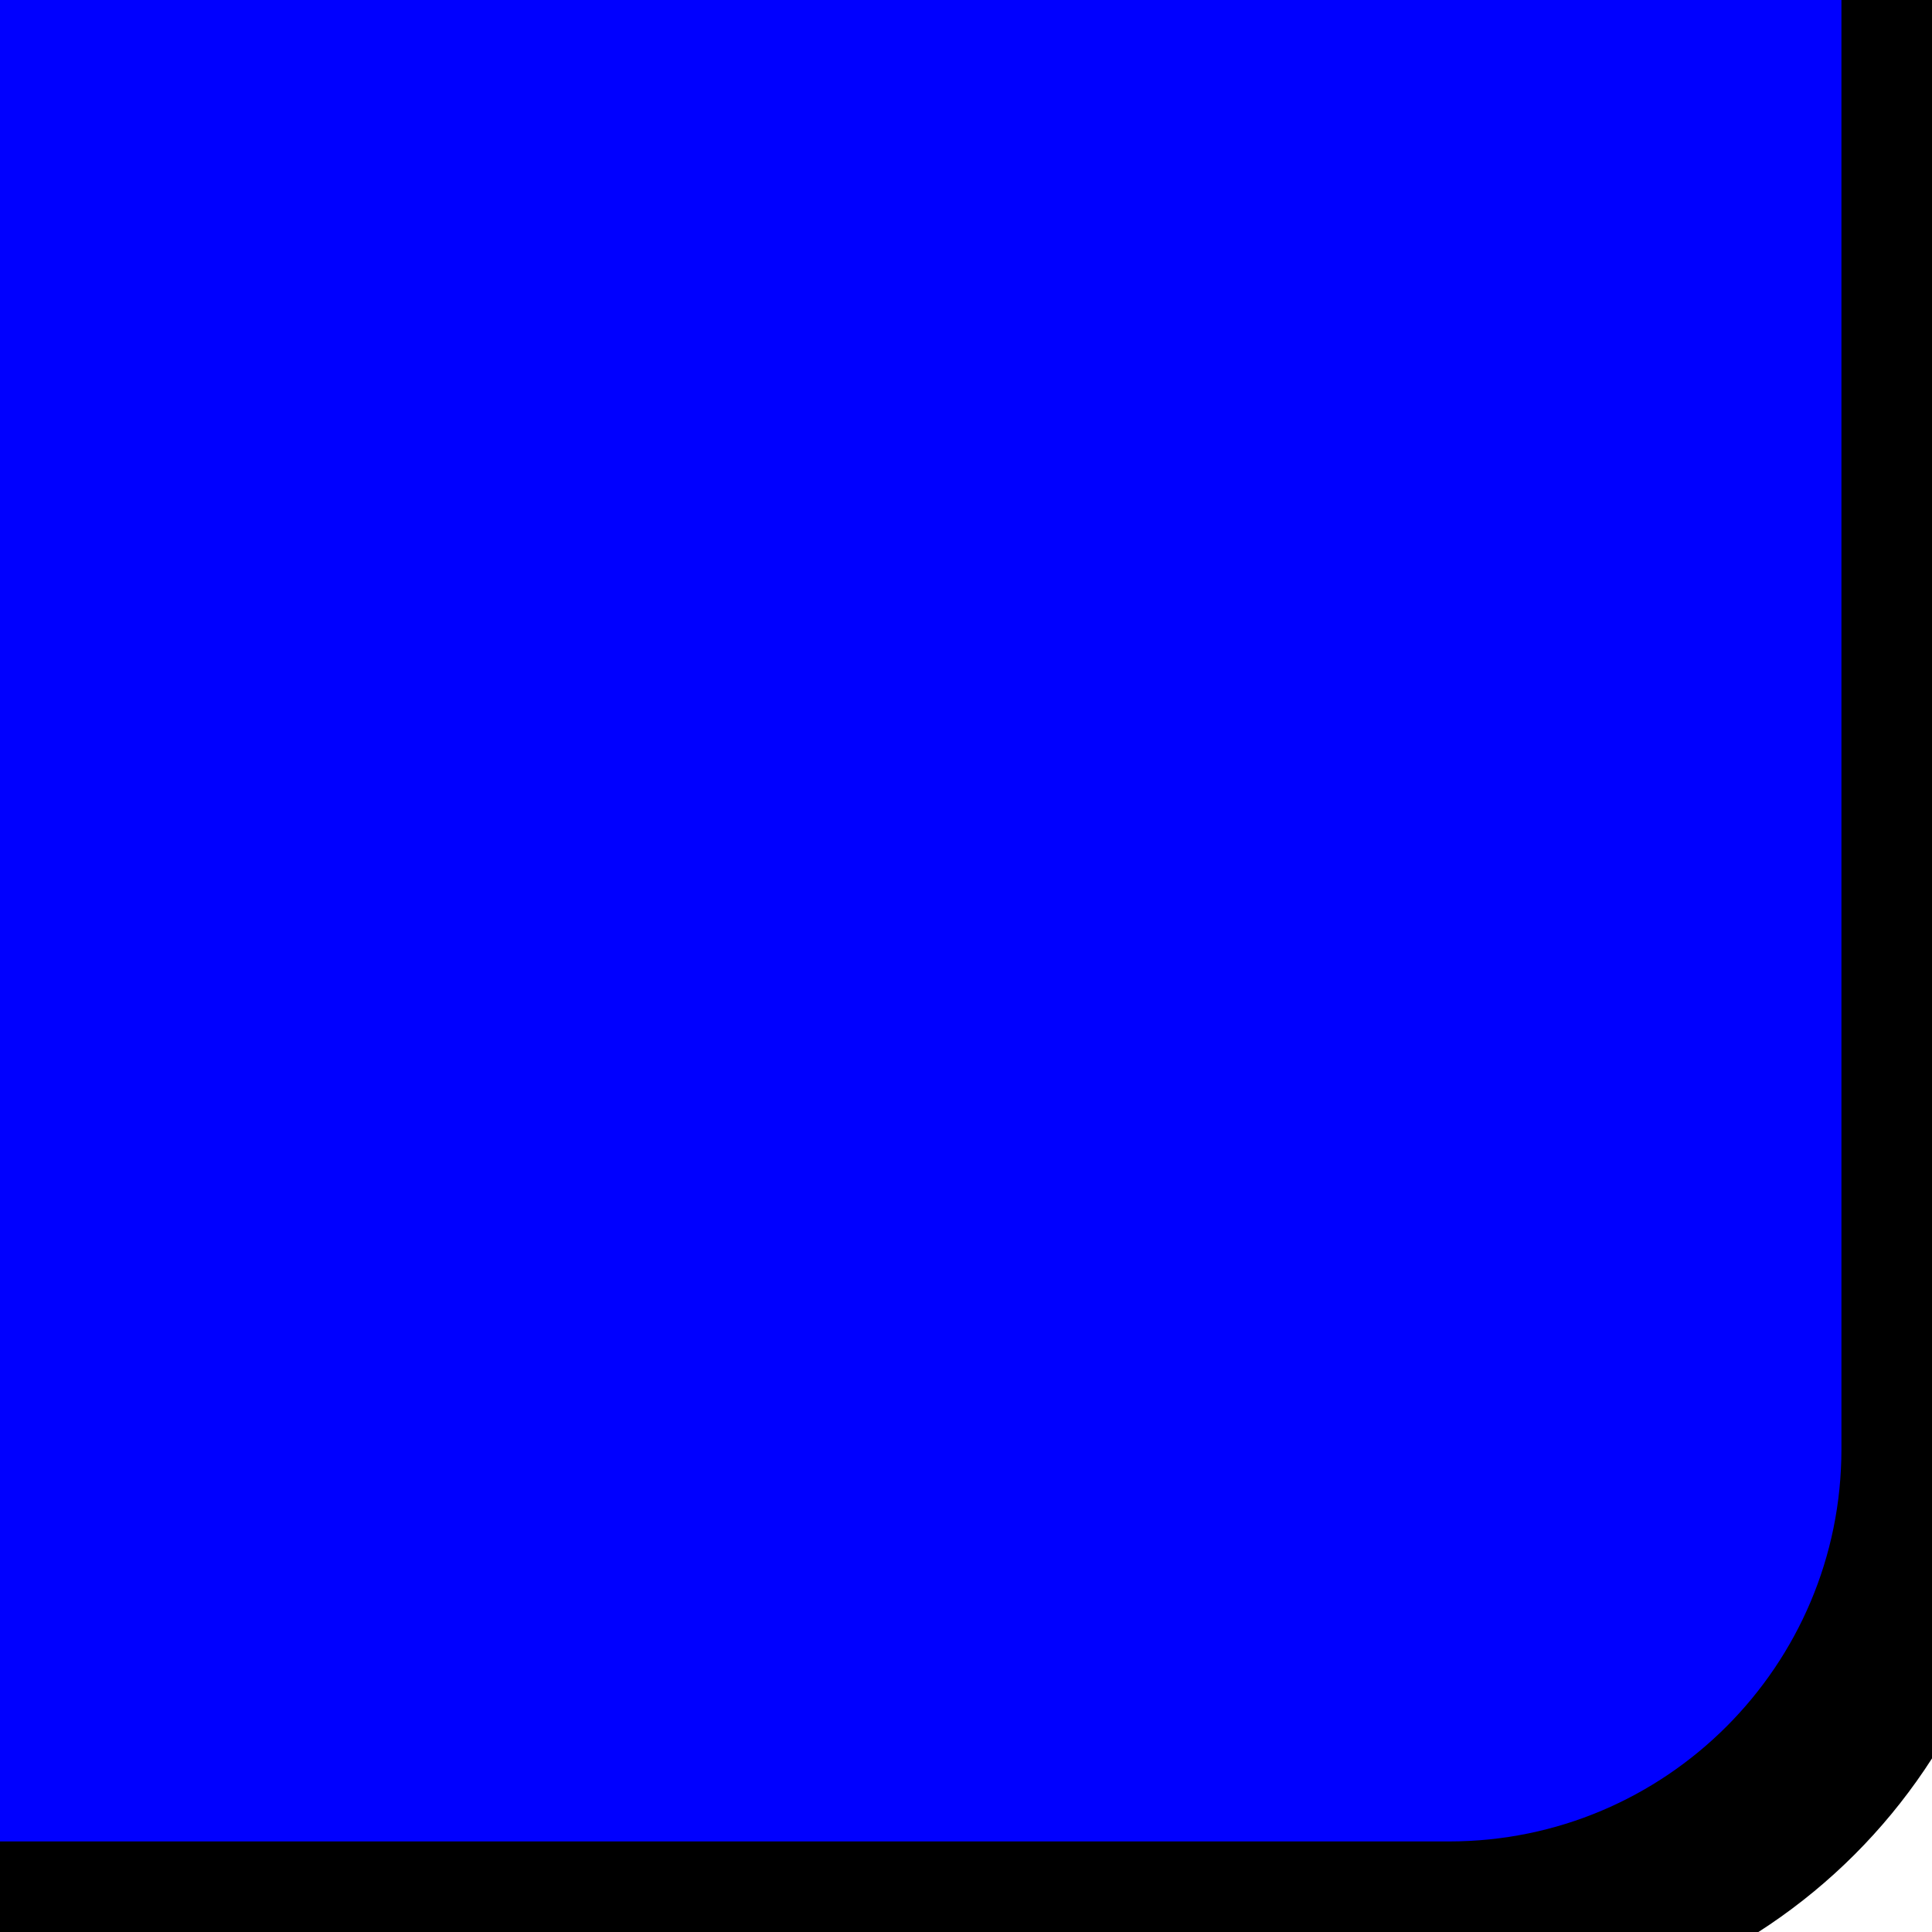
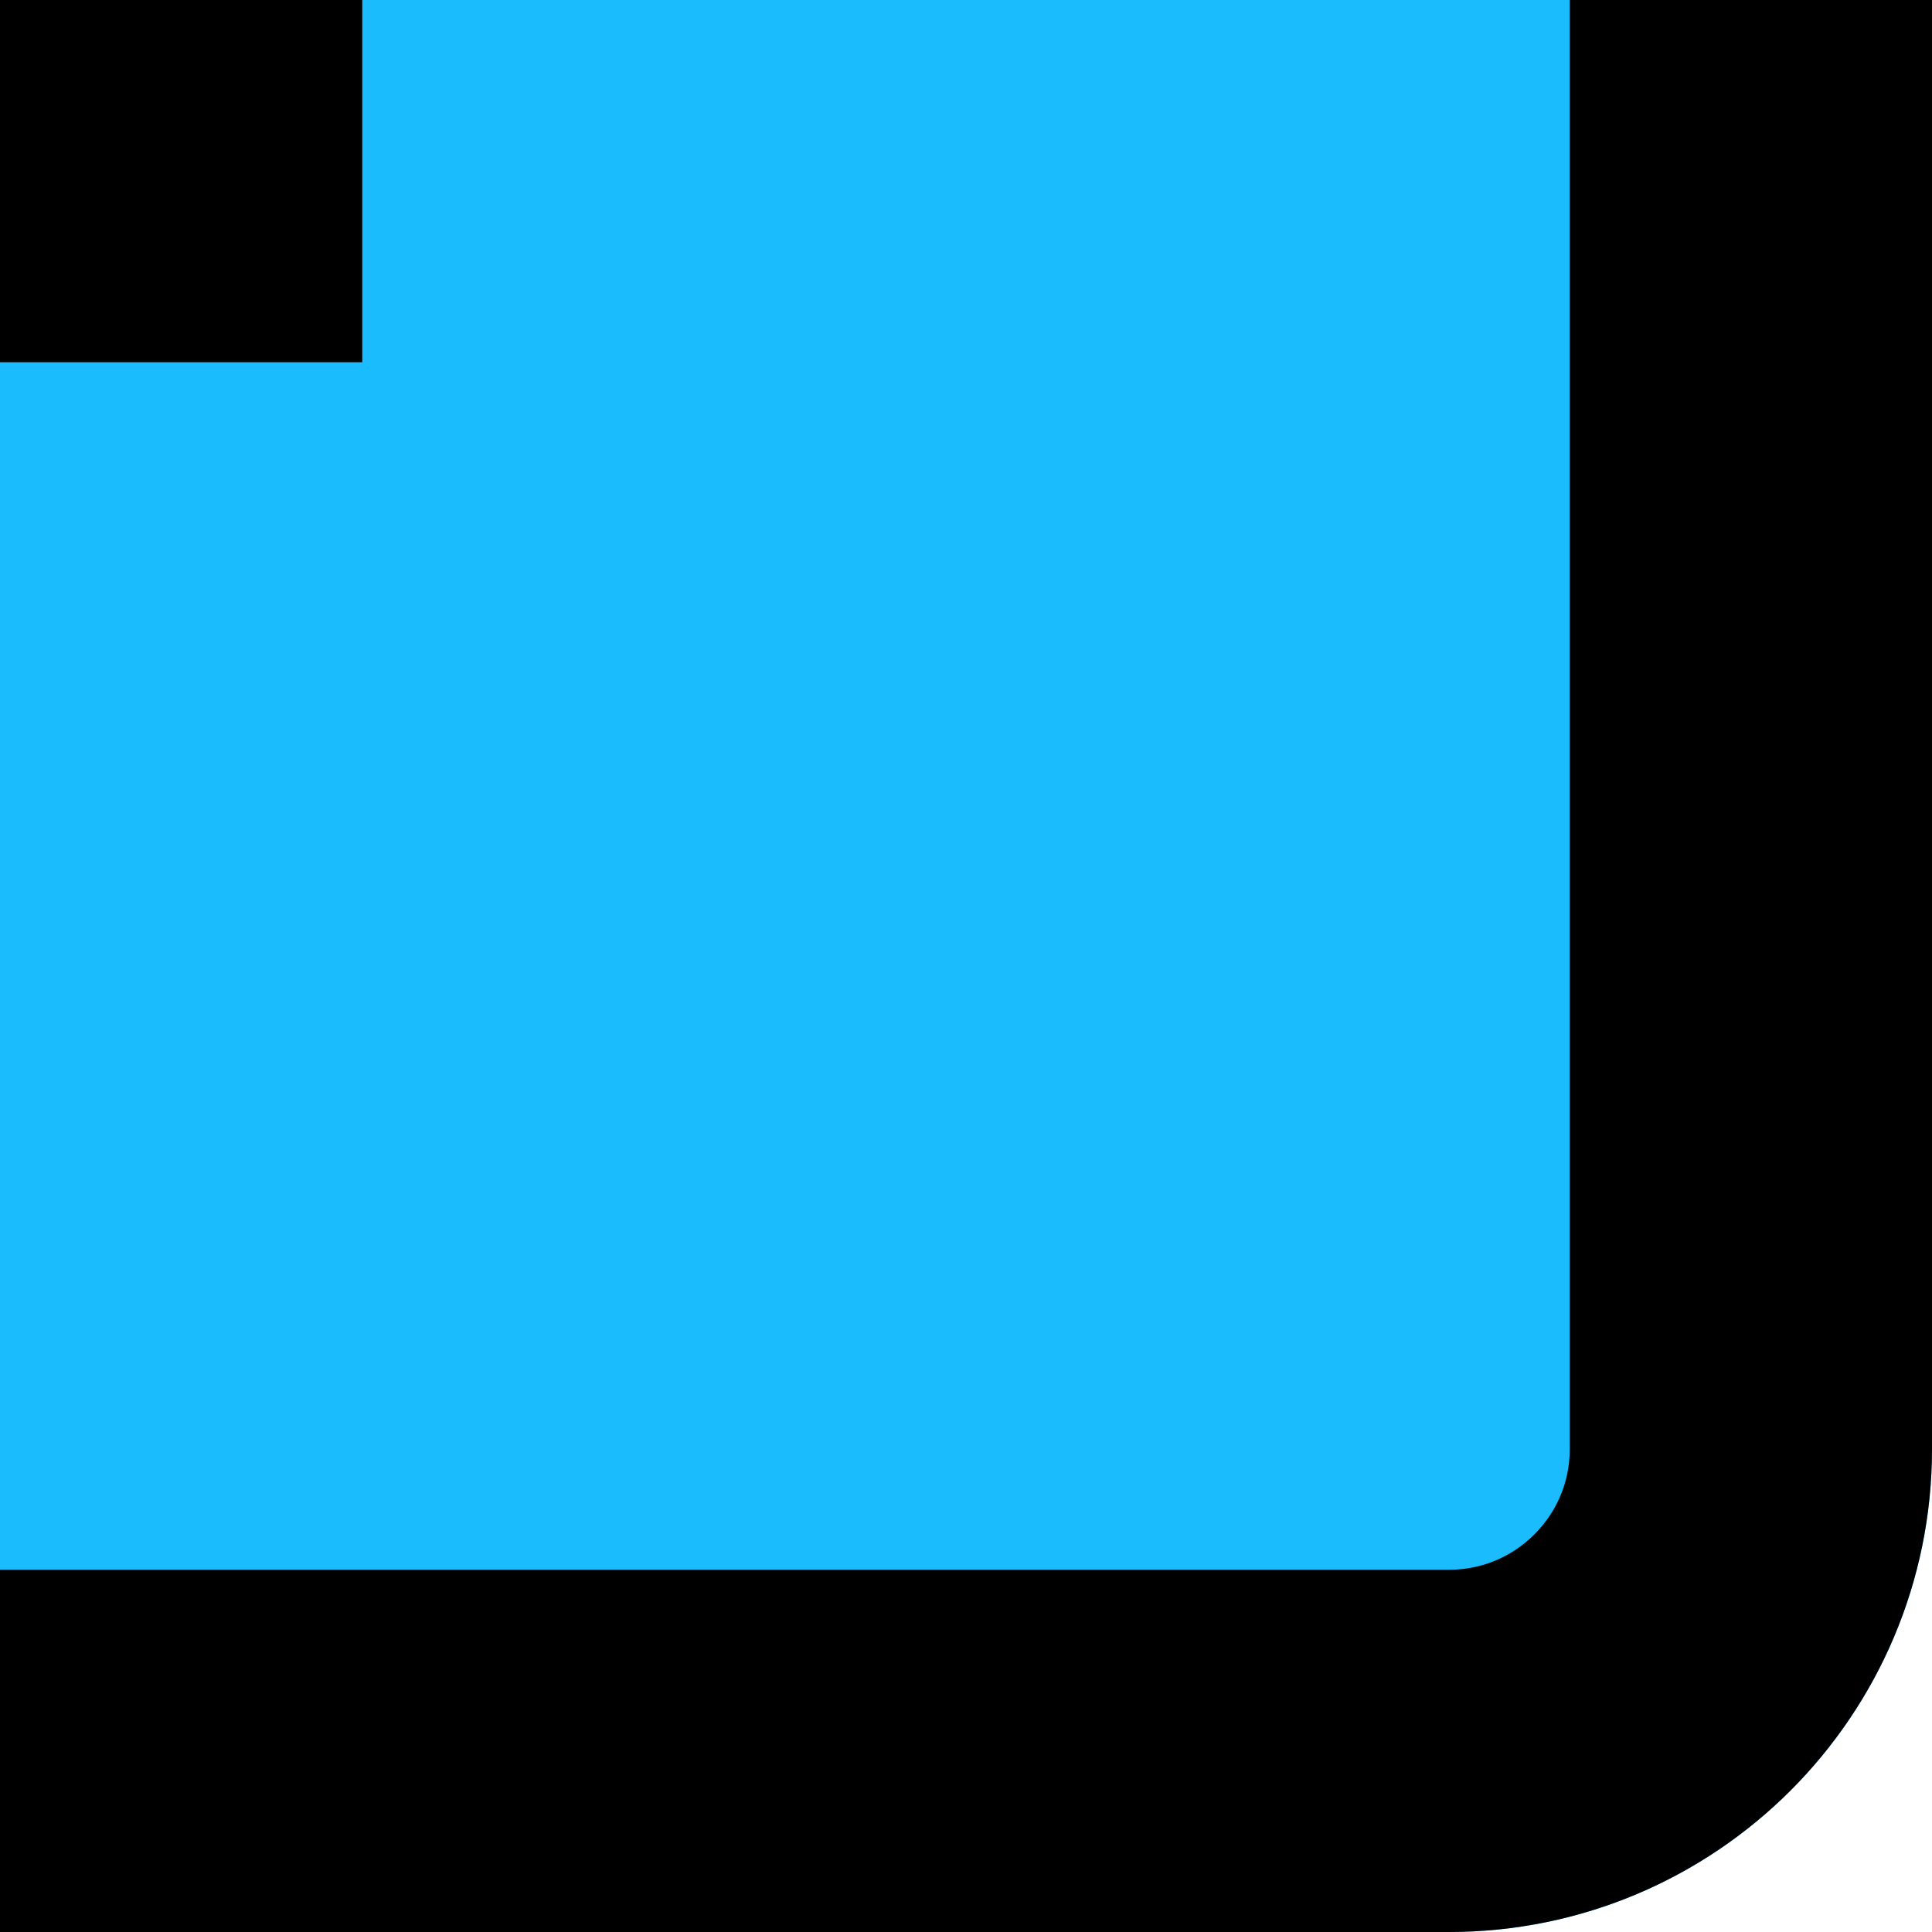
<svg xmlns="http://www.w3.org/2000/svg" viewBox="0 0 64 64">
  <g transform="rotate(270 32 32)">
-     <path d="M 0 0 L 64 0 L 64 64 L 16 64 A 16 16 0 0 1 0 48 Z" fill="#0000ff" />
-     <path d="M 0 0 L 0 48 A 16 16 0 0 0 16 64 L 64 64" fill="none" stroke="#000000" stroke-width="6" stroke-linecap="butt" />
+     <path d="M 0 0 L 64 0 L 64 64 L 16 64 A 16 16 0 0 1 0 48 Z" fill="#1ABCFE" />
+     <path d="M 6.0 0 L 6.0 48 A 10.0 10.0 0 0 0 16 58.0 L 64 58.0" fill="none" stroke="#000000" stroke-width="12" stroke-linecap="butt" stroke-linejoin="miter" />
+     <rect x="52" y="0" width="12" height="12" fill="#000000" />
  </g>
</svg>
